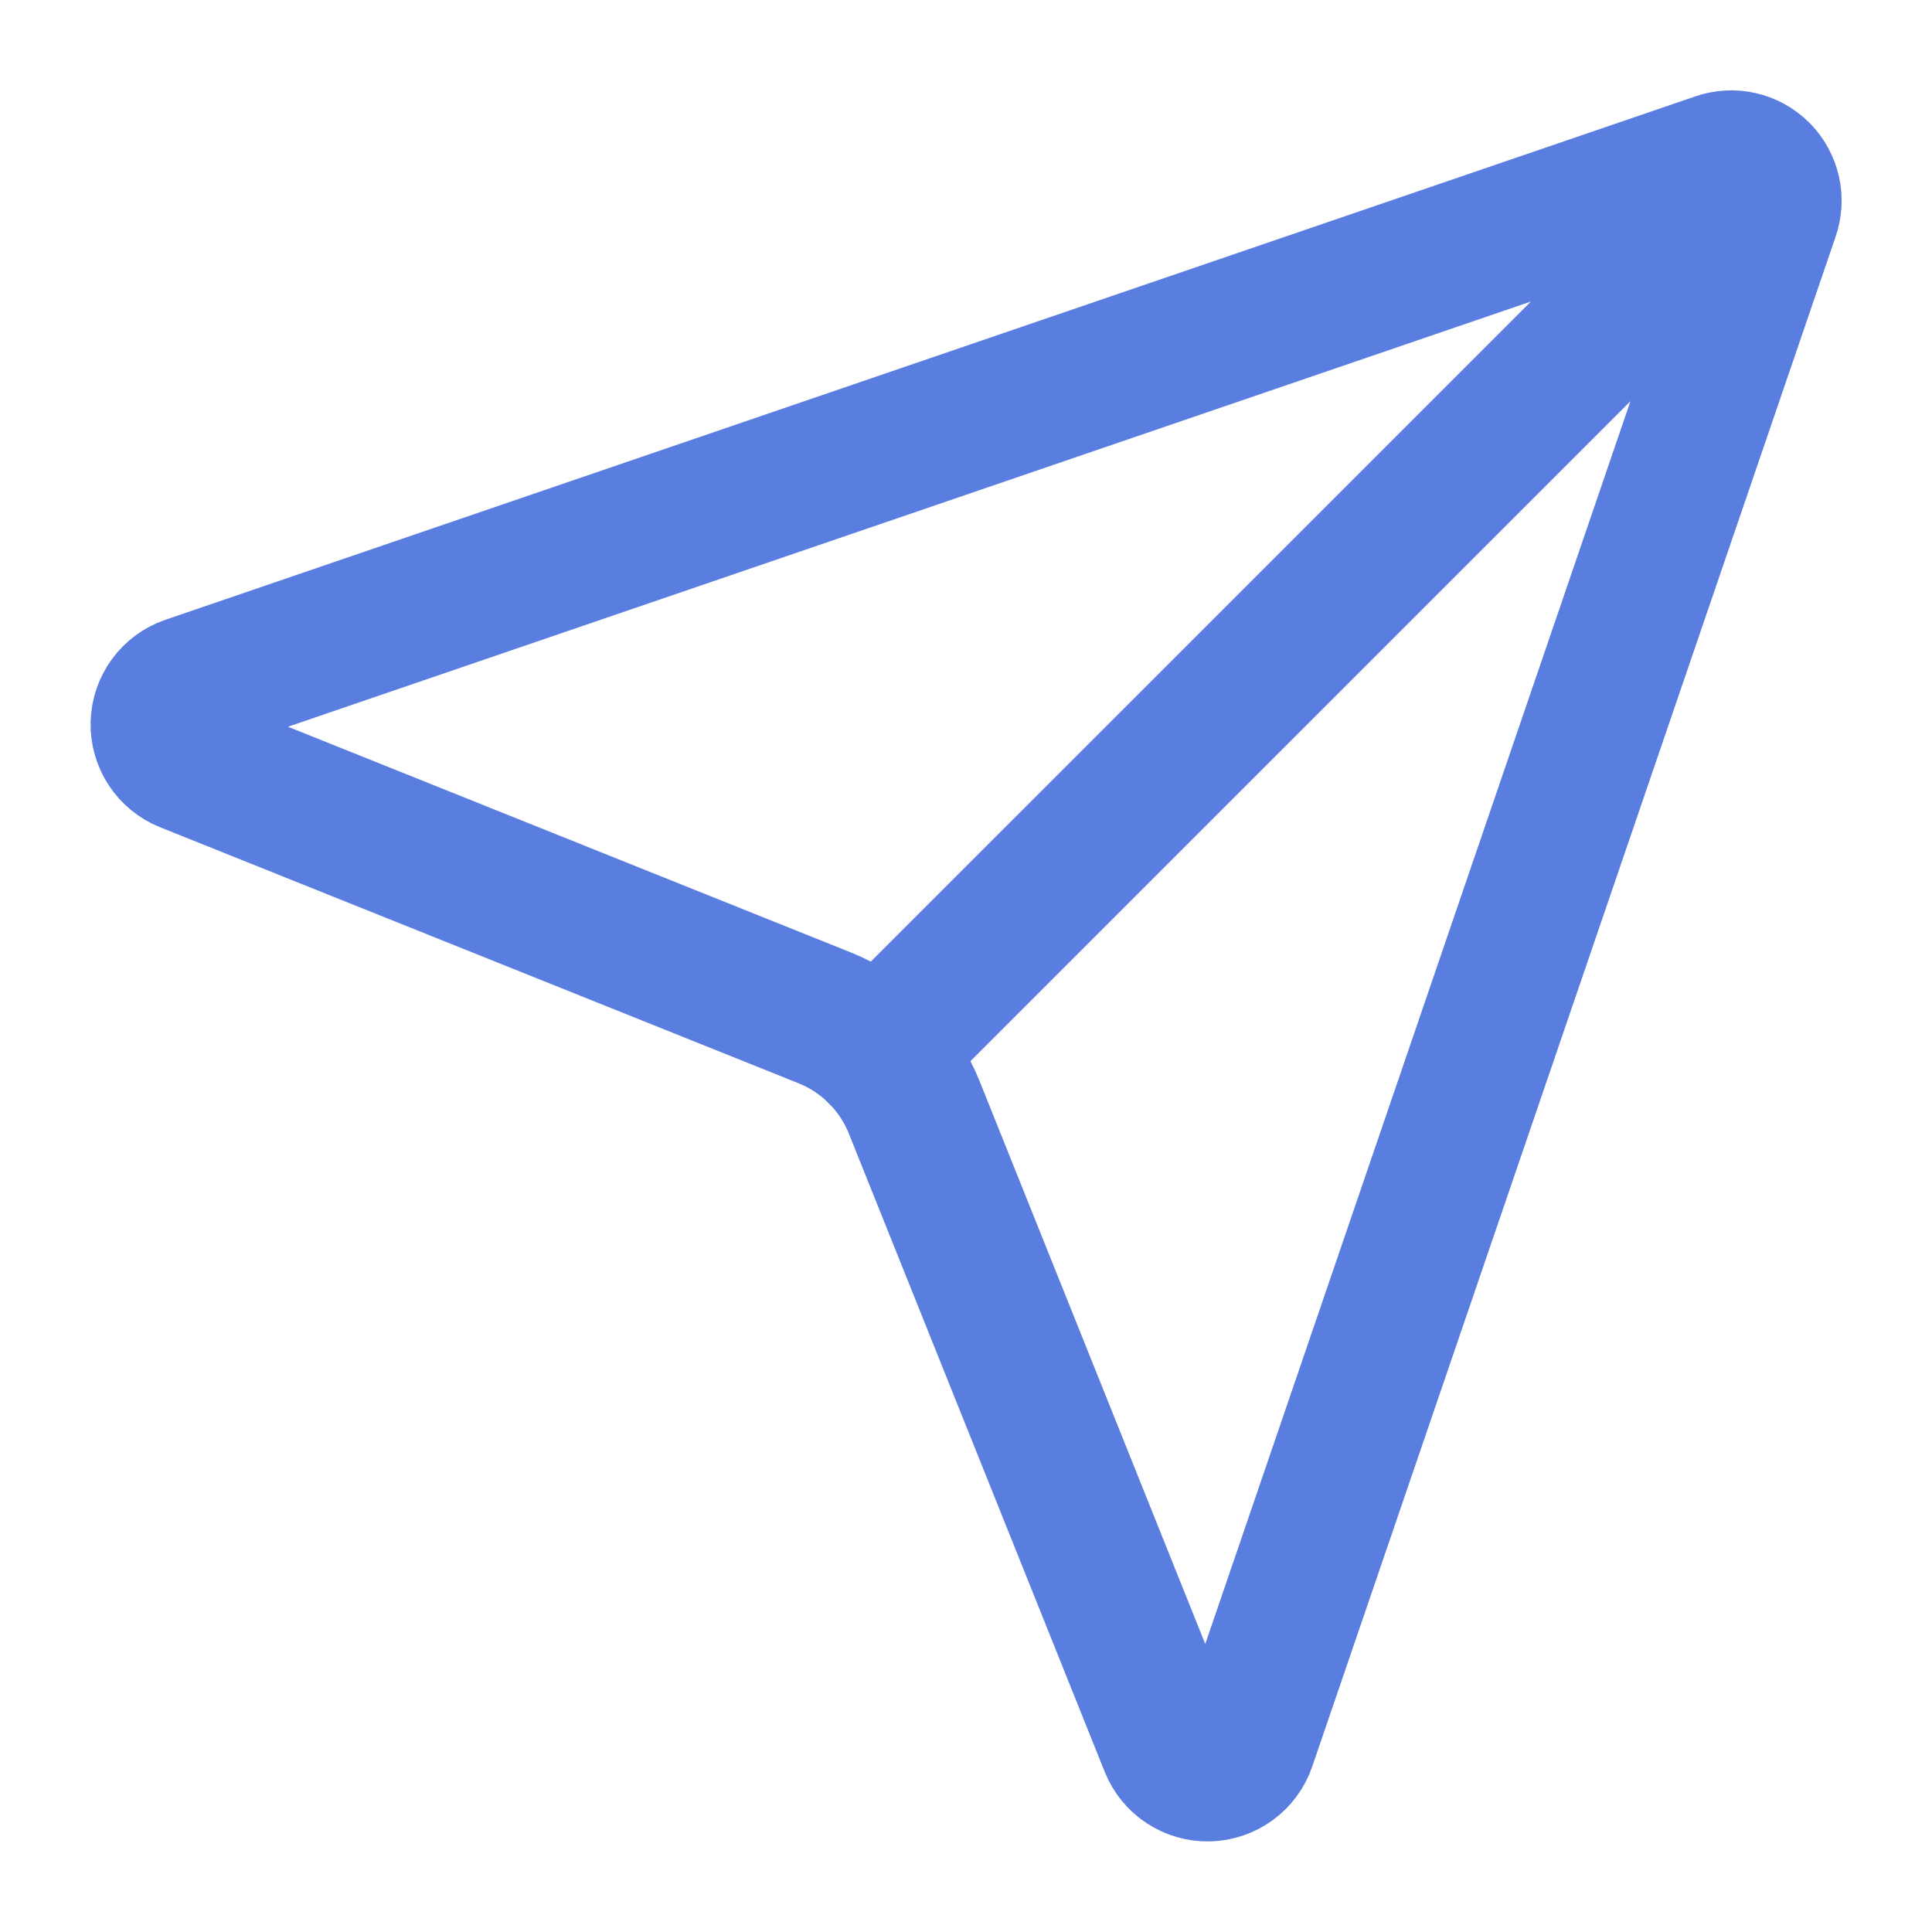
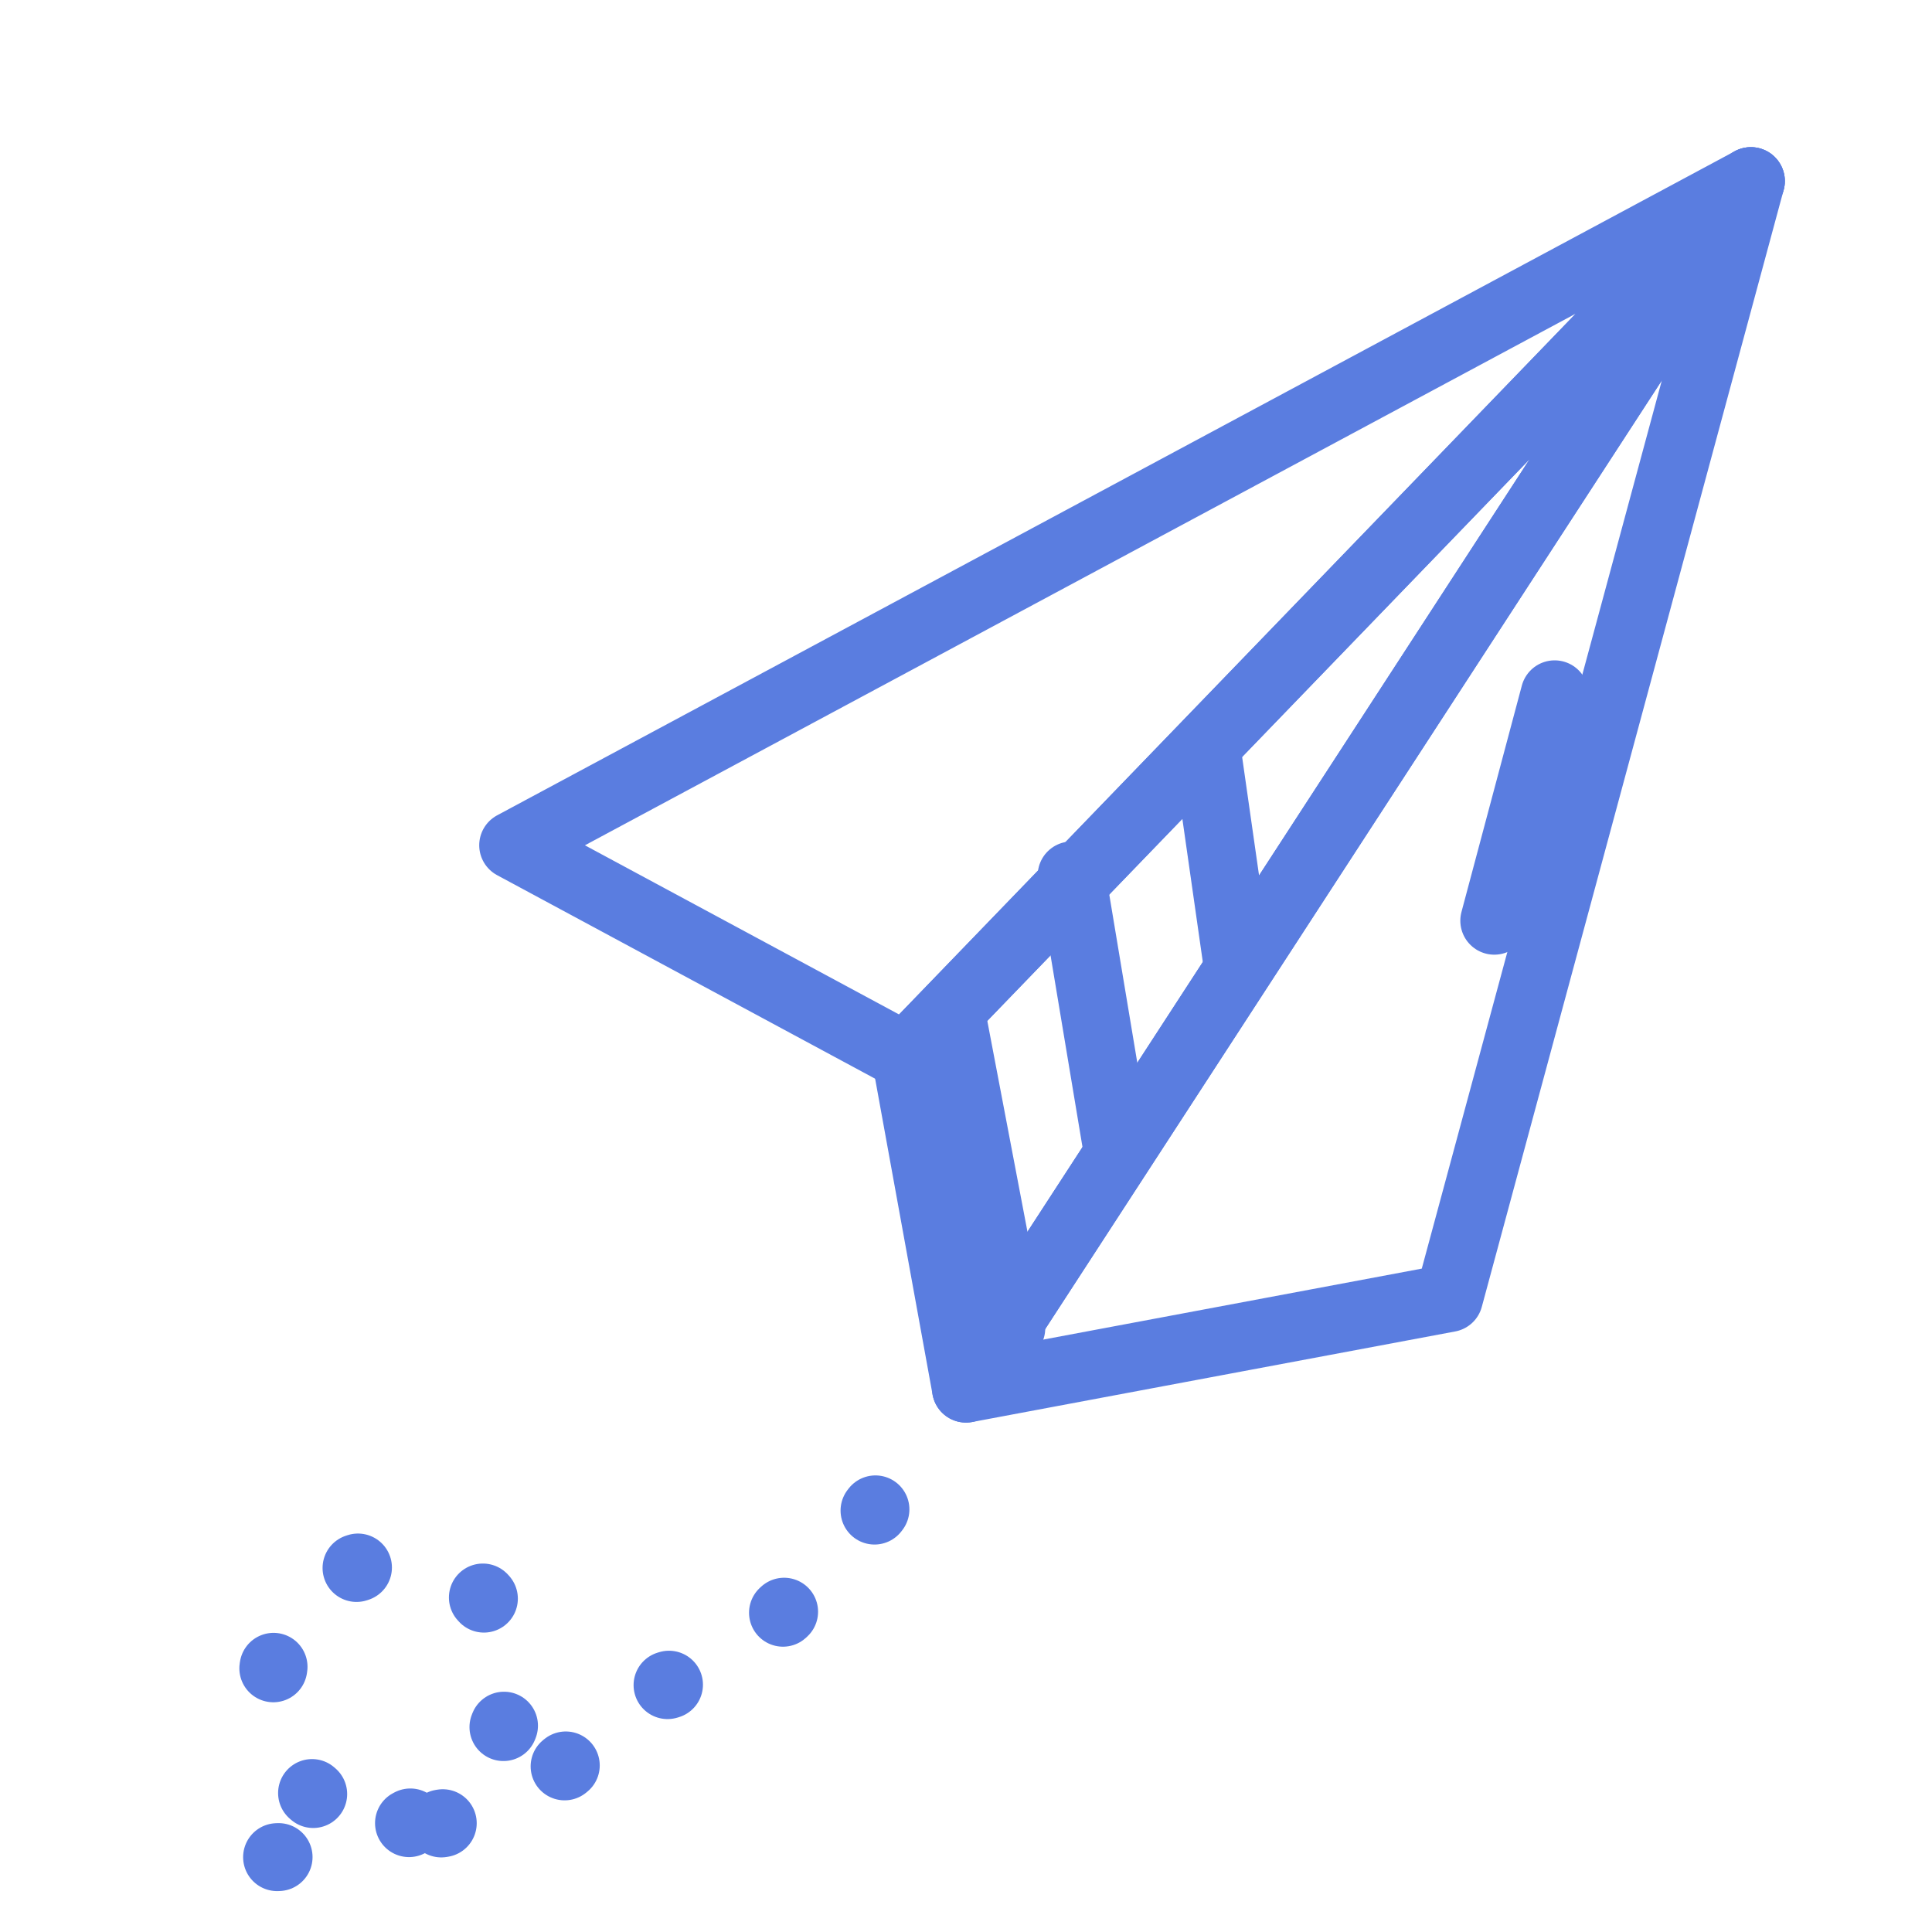
- <svg xmlns="http://www.w3.org/2000/svg" width="88" height="88" viewBox="0 0 24 24" fill="none" stroke="#5a7de0" stroke-width="1.75" stroke-linecap="round" stroke-linejoin="round">
-   <path d="M14.536 21.686a.5.5 0 0 0 .937-.024l6.5-19a.496.496 0 0 0-.635-.635l-19 6.5a.5.5 0 0 0-.024.937l7.93 3.18a2 2 0 0 1 1.112 1.11z" />
-   <path d="m21.854 2.147-10.94 10.939" />
+ <svg xmlns="http://www.w3.org/2000/svg" width="96" height="96" viewBox="0 0 128 128" fill="none" stroke="#5a7de0" stroke-width="4.5" stroke-linecap="round" stroke-linejoin="round">
+   <path d="M116 12 L34 56 L60 70 Z" />
+   <path d="M116 12 L60 70 L64 92 Z" />
+   <path d="M80 50 L82 64" />
+   <path d="M71 58 L74 76" />
+   <path d="M63 67 L67 88" />
+   <path d="M116 12 L96 86 L64 92 Z" />
+   <path d="M103 46 L99 61" />
+   <path d="M58 100 C 52 108, 46 112, 42 112 C 34 124, 18 124, 18 112 C 18 102, 32 100, 34 110 C 35 118, 24 126, 10 122" stroke-width="4.5" stroke-dasharray="0.1 9" />
</svg>
